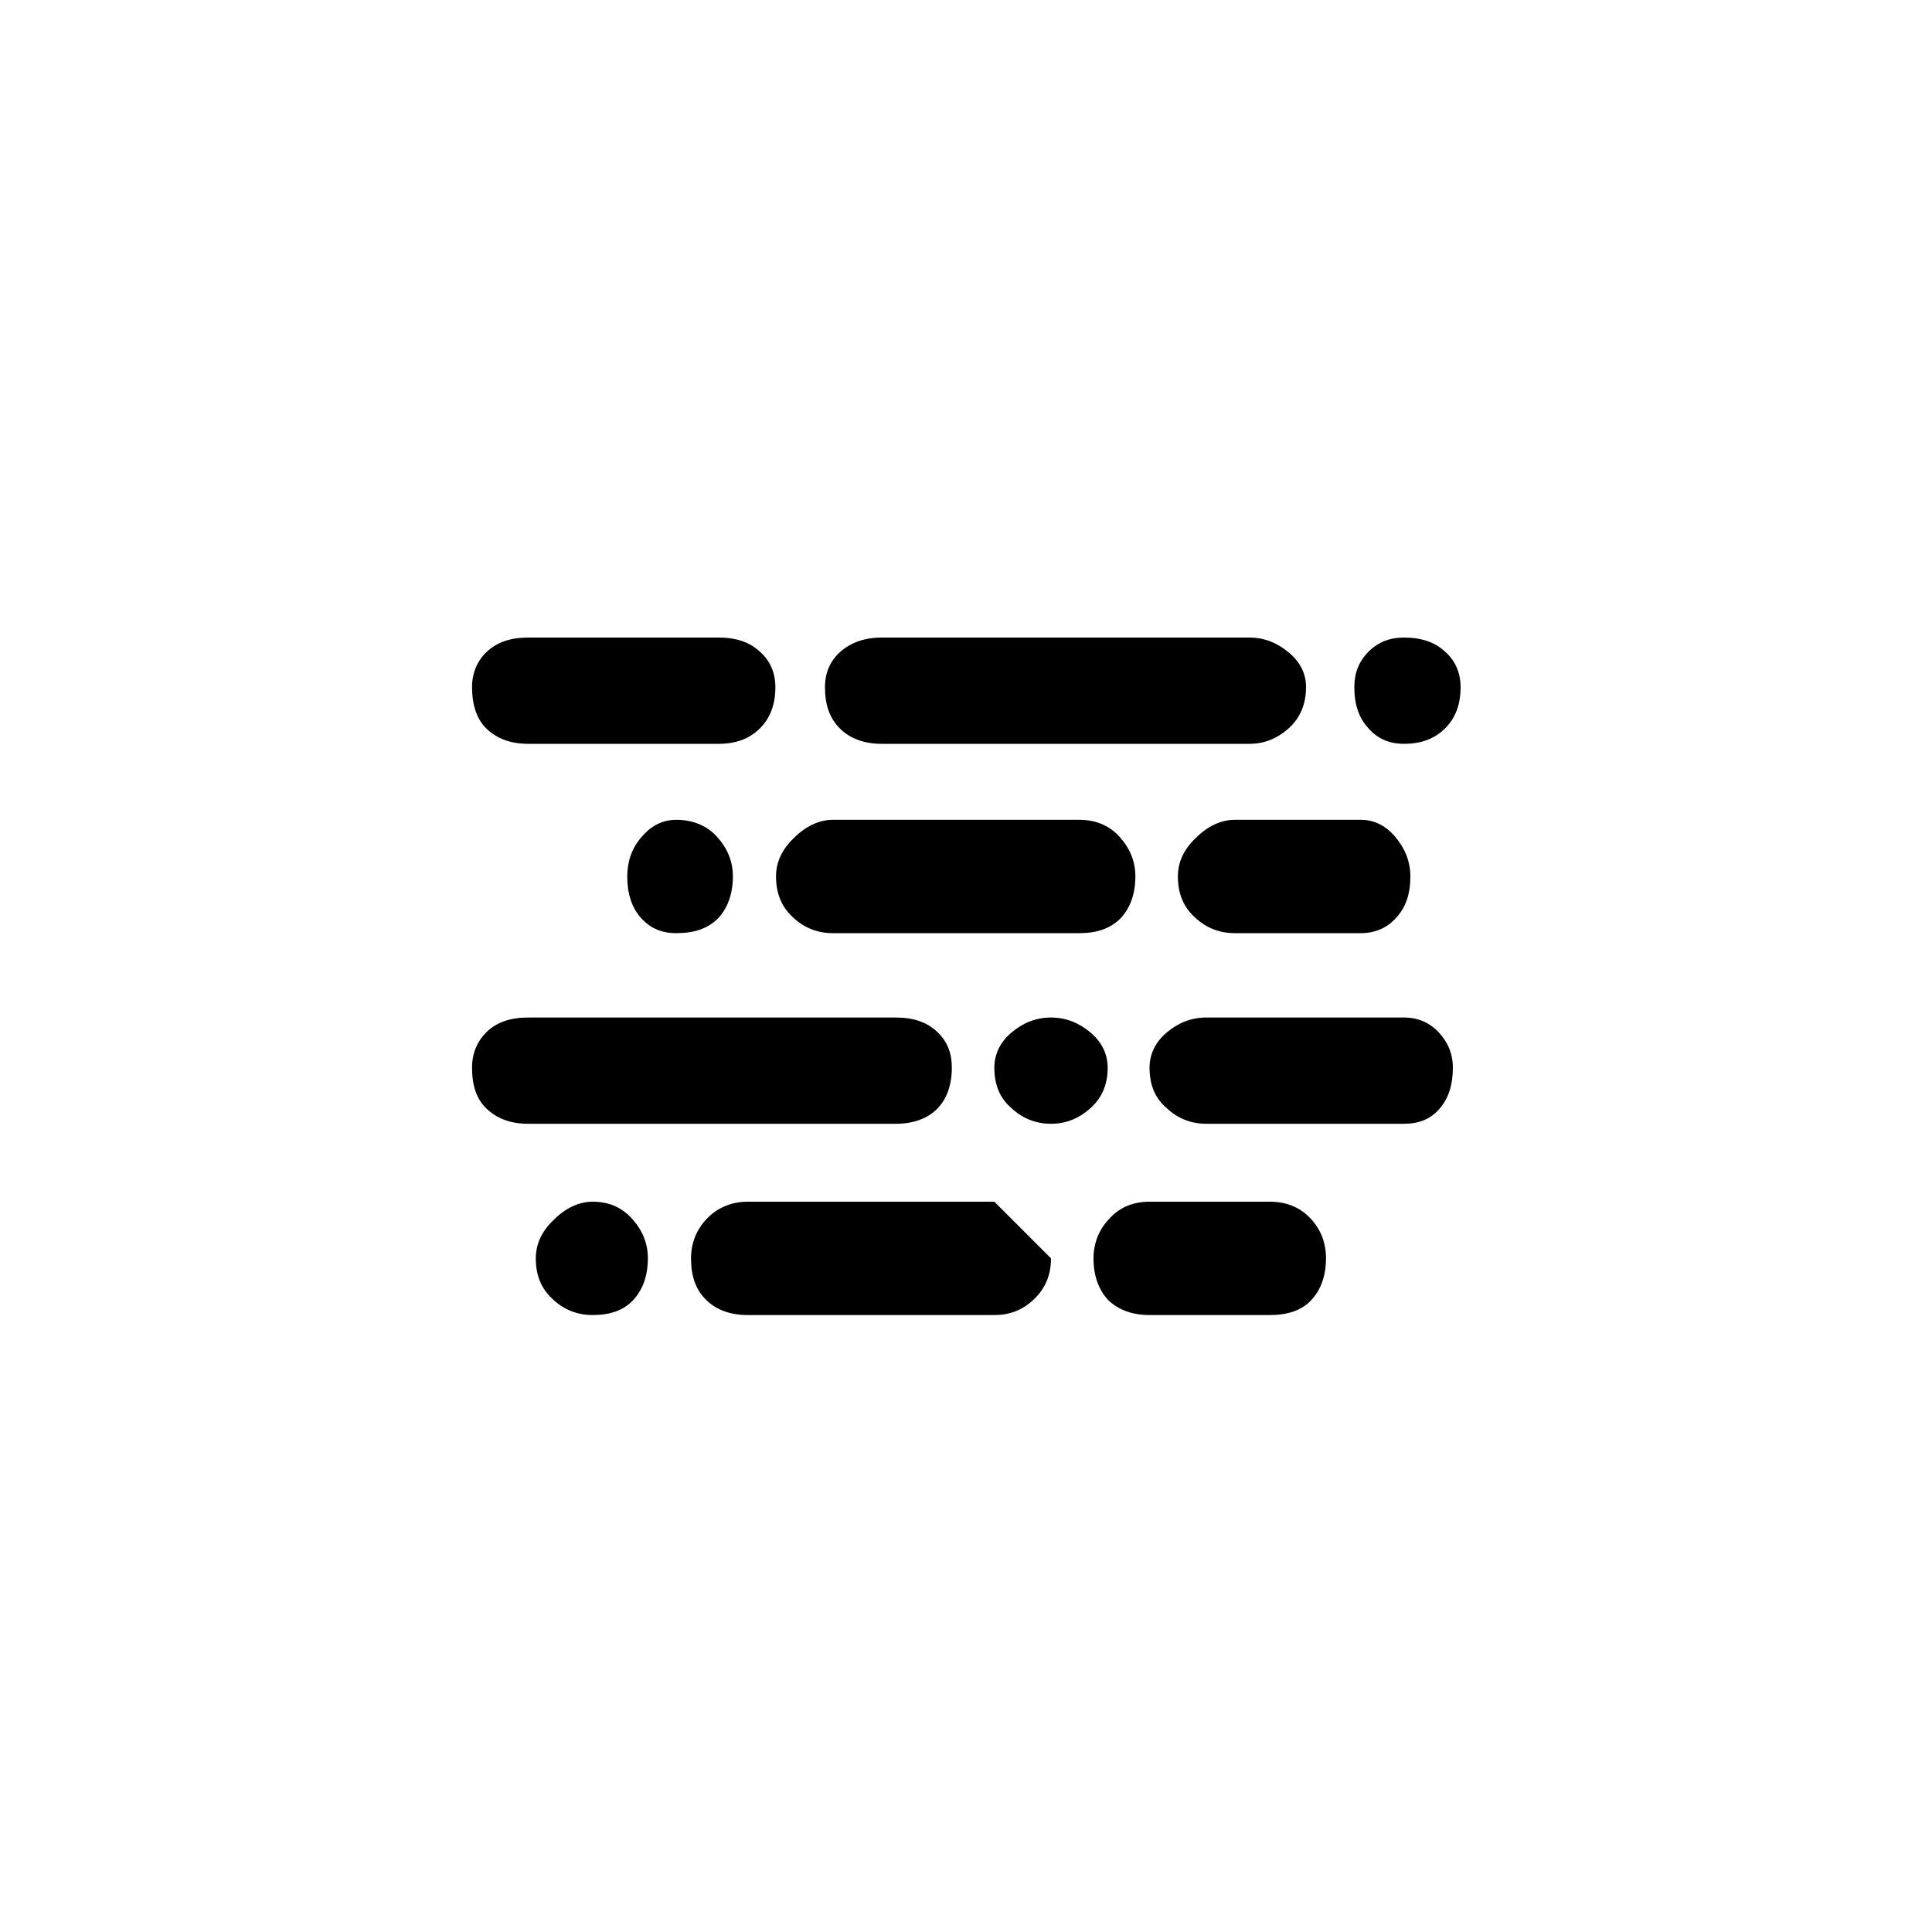
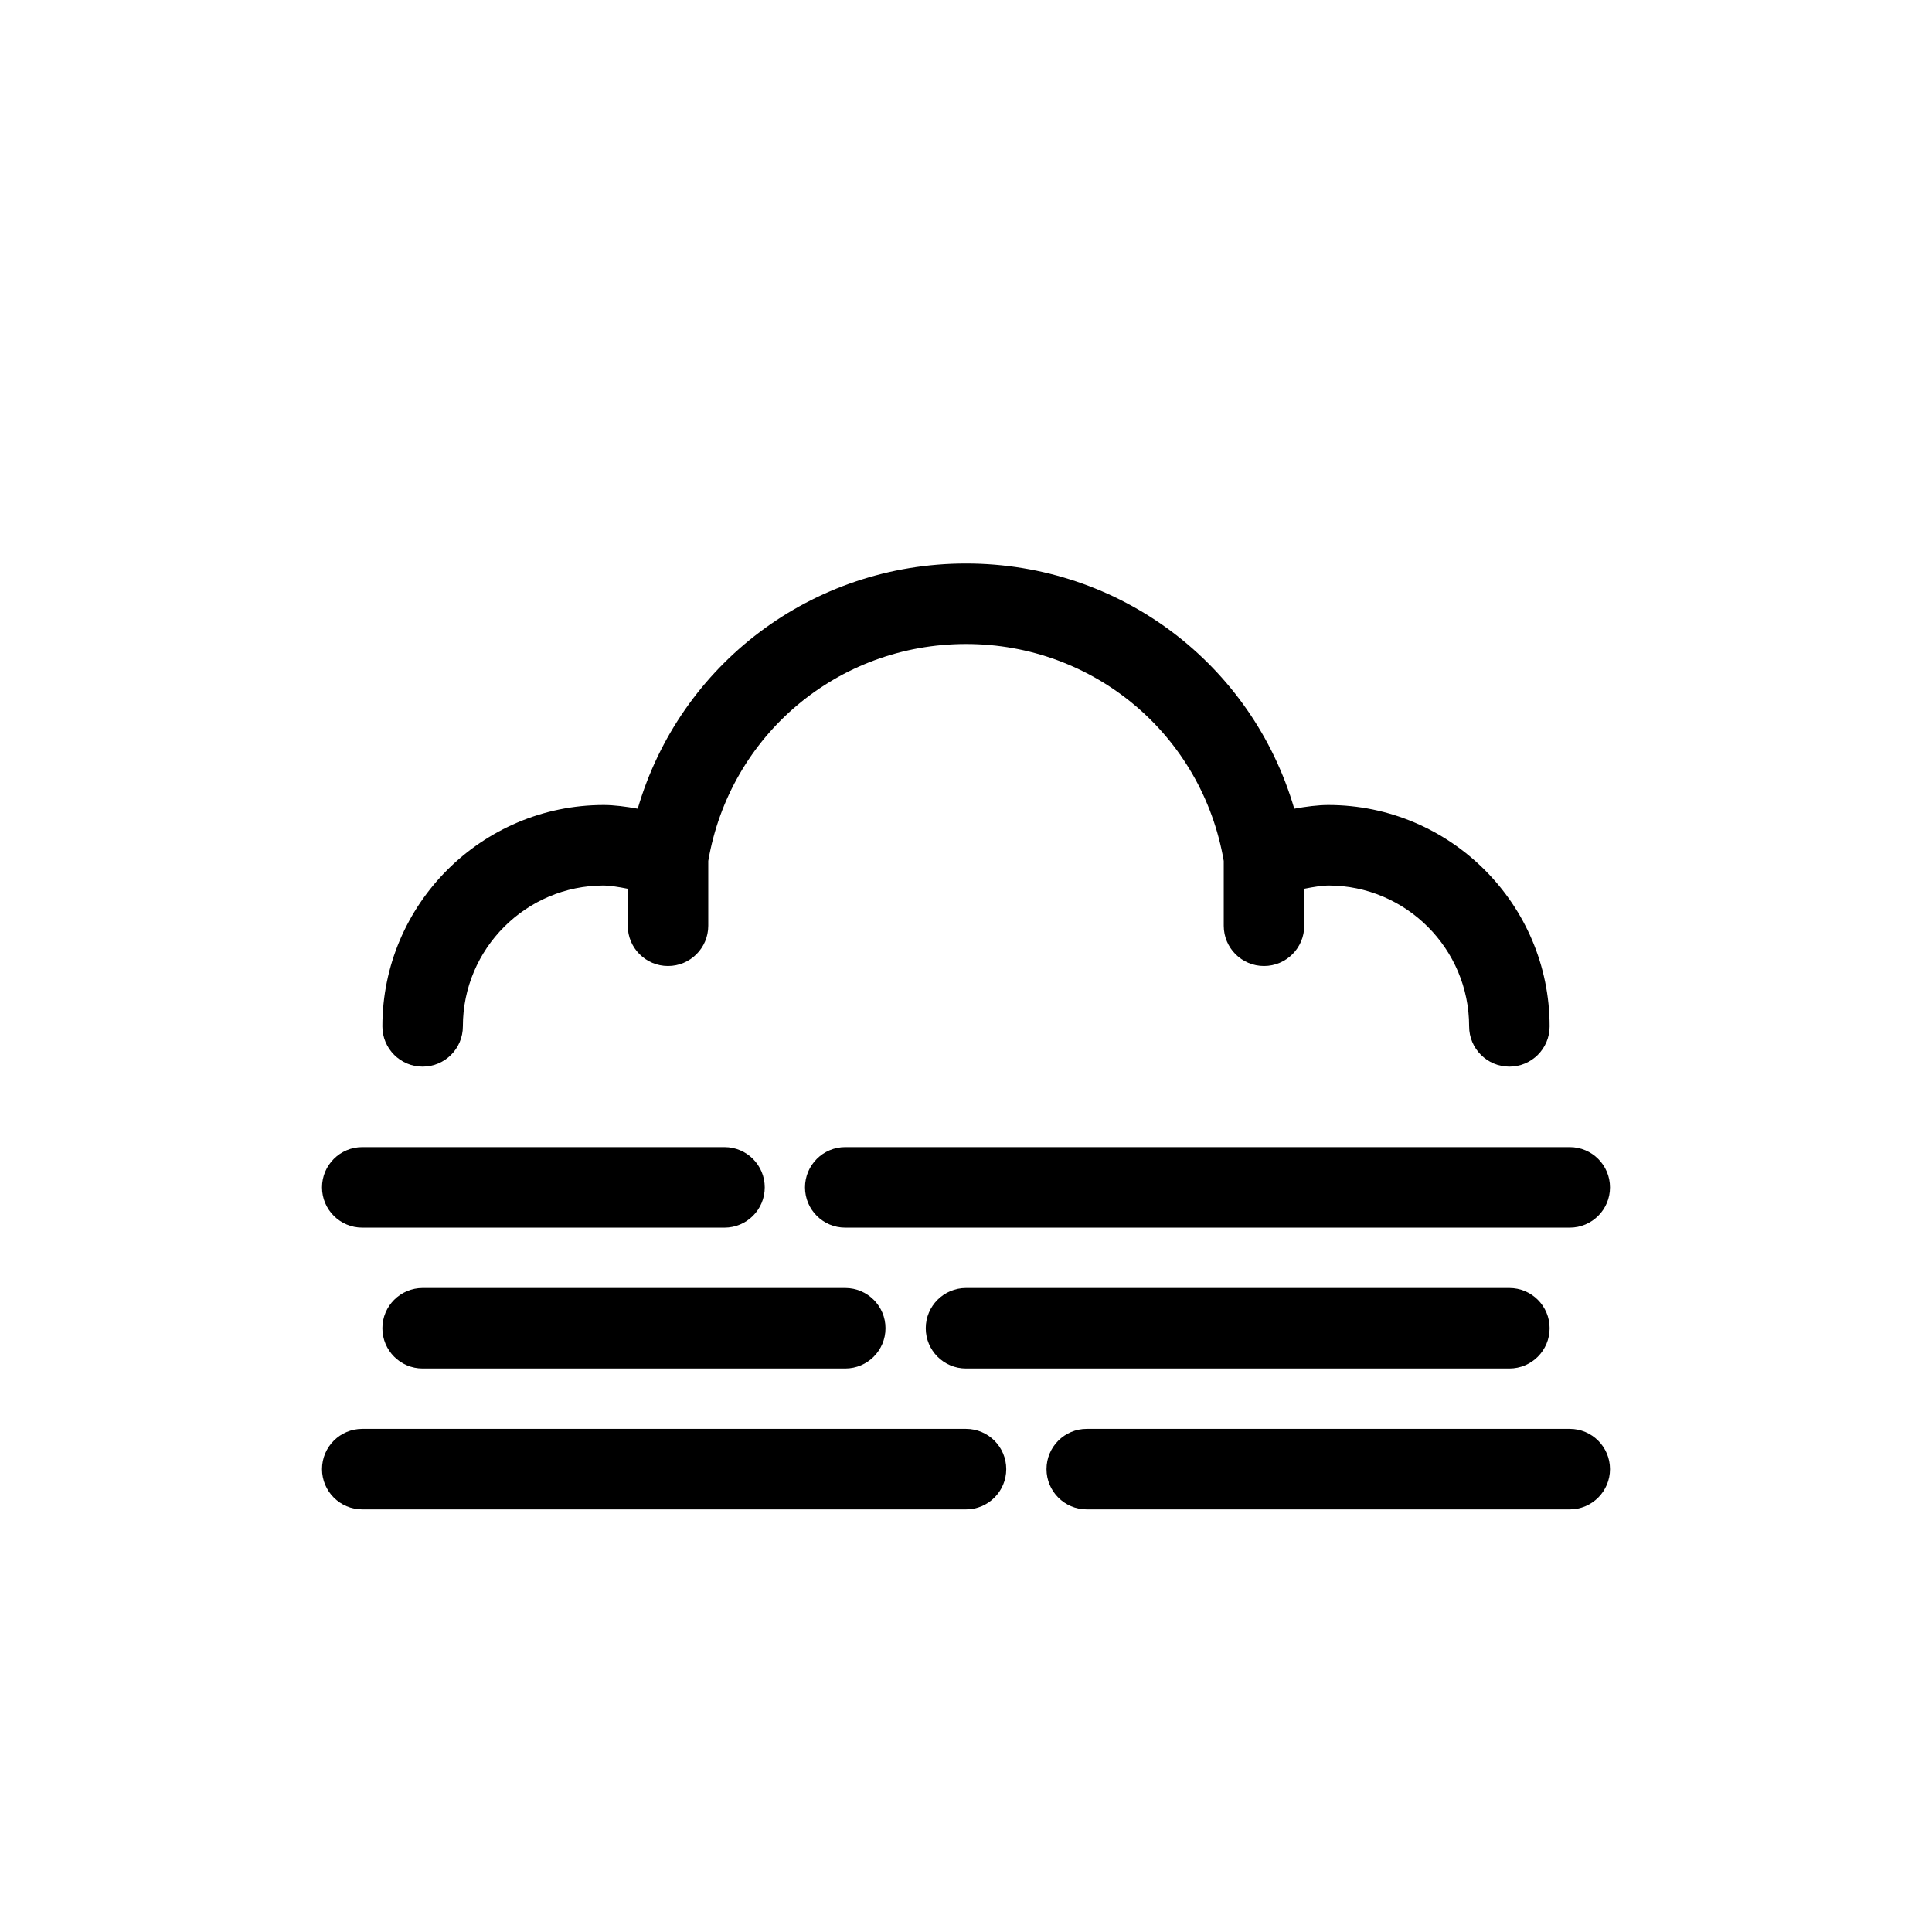
- <svg xmlns="http://www.w3.org/2000/svg" version="1.1" id="Layer_1" x="0px" y="0px" viewBox="0 0 30 30" style="enable-background:new 0 0 30 30;" xml:space="preserve">
-   <path d="M7.33,16.58c0-0.23,0.08-0.41,0.23-0.56c0.16-0.15,0.37-0.22,0.64-0.22h5.71c0.27,0,0.48,0.07,0.64,0.22  c0.16,0.15,0.23,0.33,0.23,0.56c0,0.27-0.08,0.49-0.23,0.64s-0.37,0.23-0.64,0.23H8.2c-0.27,0-0.48-0.08-0.64-0.23  S7.33,16.86,7.33,16.58z M7.33,10.67c0-0.22,0.08-0.41,0.23-0.55C7.72,9.97,7.93,9.9,8.2,9.9h2.96c0.27,0,0.48,0.07,0.64,0.22  c0.16,0.14,0.24,0.33,0.24,0.55c0,0.27-0.08,0.48-0.24,0.64c-0.16,0.16-0.37,0.24-0.64,0.24H8.2c-0.27,0-0.48-0.08-0.64-0.23  S7.33,10.94,7.33,10.67z M8.32,19.54c0-0.22,0.09-0.42,0.28-0.6c0.18-0.18,0.39-0.28,0.6-0.28c0.26,0,0.46,0.09,0.62,0.27  s0.24,0.38,0.24,0.61c0,0.27-0.08,0.49-0.23,0.65c-0.15,0.16-0.36,0.23-0.63,0.23c-0.23,0-0.44-0.08-0.61-0.24  C8.4,20.01,8.32,19.8,8.32,19.54z M9.74,13.61c0-0.23,0.07-0.44,0.22-0.61c0.15-0.18,0.33-0.27,0.54-0.27  c0.26,0,0.48,0.09,0.64,0.27c0.16,0.18,0.24,0.38,0.24,0.61c0,0.27-0.08,0.49-0.23,0.65c-0.16,0.16-0.37,0.23-0.65,0.23  c-0.23,0-0.41-0.08-0.55-0.24S9.74,13.88,9.74,13.61z M10.73,19.54c0-0.23,0.08-0.44,0.24-0.61s0.38-0.27,0.64-0.27h3.83l0.88,0.88  c0,0.26-0.09,0.47-0.27,0.64s-0.38,0.24-0.61,0.24h-3.83c-0.27,0-0.49-0.08-0.65-0.24S10.73,19.81,10.73,19.54z M12.05,13.61  c0-0.22,0.09-0.42,0.28-0.6c0.18-0.18,0.39-0.28,0.6-0.28h3.83c0.26,0,0.47,0.09,0.63,0.27c0.16,0.18,0.24,0.38,0.24,0.61  c0,0.27-0.08,0.49-0.23,0.65c-0.16,0.16-0.37,0.23-0.64,0.23h-3.83c-0.23,0-0.44-0.08-0.61-0.24  C12.14,14.09,12.05,13.88,12.05,13.61z M12.81,10.67c0-0.22,0.08-0.41,0.24-0.55c0.16-0.14,0.37-0.22,0.64-0.22h5.71  c0.23,0,0.43,0.08,0.61,0.23c0.18,0.15,0.27,0.33,0.27,0.54c0,0.26-0.09,0.48-0.27,0.64c-0.18,0.16-0.38,0.24-0.61,0.24h-5.71  c-0.27,0-0.49-0.08-0.65-0.24C12.88,11.15,12.81,10.94,12.81,10.67z M15.44,16.58c0-0.21,0.09-0.4,0.27-0.55  c0.18-0.15,0.38-0.23,0.61-0.23s0.43,0.08,0.61,0.23c0.18,0.15,0.27,0.34,0.27,0.55c0,0.26-0.09,0.47-0.27,0.63  c-0.18,0.16-0.38,0.24-0.61,0.24c-0.23,0-0.44-0.08-0.61-0.24C15.53,17.06,15.44,16.85,15.44,16.58z M16.98,19.54  c0-0.23,0.08-0.44,0.24-0.61c0.16-0.18,0.37-0.27,0.63-0.27h1.87c0.26,0,0.47,0.09,0.63,0.26c0.16,0.17,0.24,0.38,0.24,0.62  c0,0.27-0.08,0.49-0.23,0.65c-0.15,0.16-0.37,0.23-0.64,0.23h-1.87c-0.27,0-0.48-0.08-0.64-0.23  C17.06,20.03,16.98,19.81,16.98,19.54z M17.85,16.58c0-0.21,0.09-0.4,0.27-0.55c0.18-0.15,0.38-0.23,0.61-0.23h3.07  c0.22,0,0.4,0.08,0.54,0.23c0.14,0.15,0.22,0.33,0.22,0.55c0,0.27-0.07,0.48-0.21,0.64c-0.14,0.16-0.32,0.23-0.55,0.23h-3.07  c-0.23,0-0.44-0.08-0.61-0.24C17.94,17.06,17.85,16.85,17.85,16.58z M18.29,13.61c0-0.22,0.09-0.42,0.28-0.6  c0.18-0.18,0.39-0.28,0.6-0.28h1.96c0.21,0,0.39,0.09,0.54,0.27c0.15,0.18,0.23,0.38,0.23,0.61c0,0.27-0.07,0.48-0.22,0.64  c-0.14,0.16-0.33,0.24-0.55,0.24h-1.96c-0.23,0-0.44-0.08-0.61-0.24C18.38,14.09,18.29,13.88,18.29,13.61z M21.03,10.67  c0-0.22,0.07-0.4,0.22-0.55C21.4,9.97,21.58,9.9,21.8,9.9c0.27,0,0.48,0.07,0.64,0.22c0.16,0.14,0.24,0.33,0.24,0.55  c0,0.27-0.08,0.48-0.24,0.64c-0.16,0.16-0.37,0.24-0.64,0.24c-0.23,0-0.41-0.08-0.55-0.24C21.1,11.15,21.03,10.94,21.03,10.67z" />
+ <svg xmlns="http://www.w3.org/2000/svg" version="1.1" width="800px" height="800px" viewBox="0 0 96 96" enable-background="new 0 0 96 96" xml:space="preserve">
+   <g id="Base" display="none">
+ </g>
+   <g id="Dibujo">
+     <g>
+       <path d="M21,53c1.104,0,2-0.896,2-2c0-3.859,3.141-7,7-7c0.277,0,0.723,0.068,1.193,0.162V46c0,1.104,0.896,2,2,2    c1.104,0,2-0.896,2-2v-3.219C36.266,36.528,41.629,32,48,32s11.734,4.528,12.807,10.781V46c0,1.104,0.895,2,2,2    c1.105,0,2-0.896,2-2v-1.838C65.277,44.068,65.723,44,66,44c3.859,0,7,3.141,7,7c0,1.104,0.896,2,2,2s2-0.896,2-2    c0-6.065-4.935-11-11-11c-0.507,0-1.112,0.079-1.689,0.184C62.219,33.012,55.664,28,48,28s-14.219,5.012-16.312,12.184    C31.112,40.079,30.507,40,30,40c-6.065,0-11,4.935-11,11C19,52.104,19.896,53,21,53z" />
+       <path d="M40,59c0,1.104,0.895,2,2,2h36c1.104,0,2-0.896,2-2s-0.896-2-2-2H42C40.895,57,40,57.896,40,59z" />
+       <path d="M48,64c-1.105,0-2,0.896-2,2s0.895,2,2,2h27c1.104,0,2-0.896,2-2s-0.896-2-2-2H48z" />
+       <path d="M78,71H54c-1.105,0-2,0.896-2,2s0.895,2,2,2h24c1.104,0,2-0.896,2-2S79.104,71,78,71z" />
+       <path d="M18,61h18c1.104,0,2-0.896,2-2s-0.896-2-2-2H18c-1.104,0-2,0.896-2,2S16.896,61,18,61z" />
+       <path d="M21,64c-1.104,0-2,0.896-2,2s0.896,2,2,2h21c1.104,0,2-0.896,2-2s-0.896-2-2-2H21z" />
+       <path d="M48,71H18c-1.104,0-2,0.896-2,2s0.896,2,2,2h30c1.104,0,2-0.896,2-2S49.104,71,48,71z" />
+     </g>
+   </g>
</svg>
